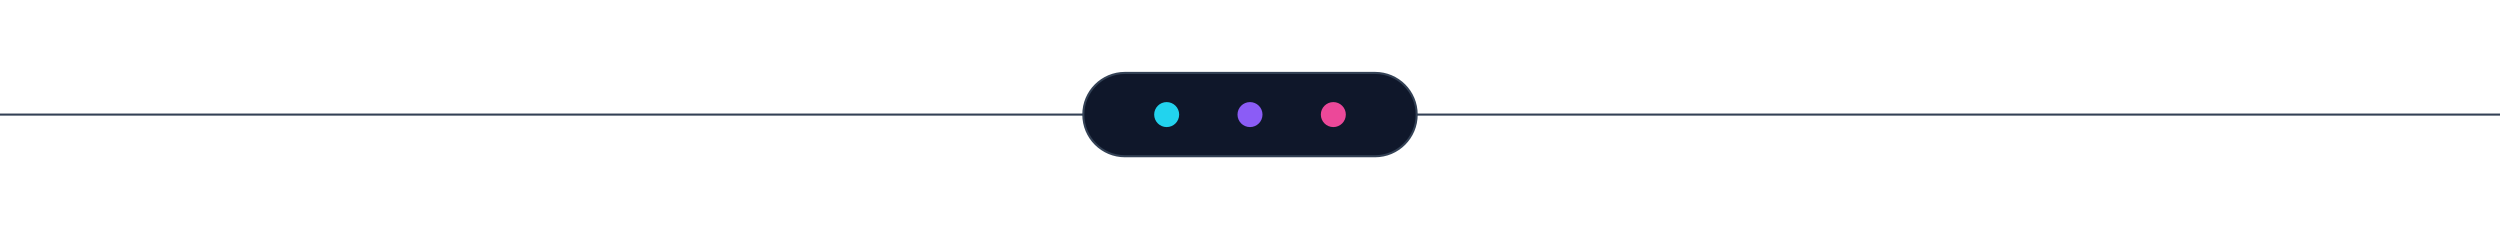
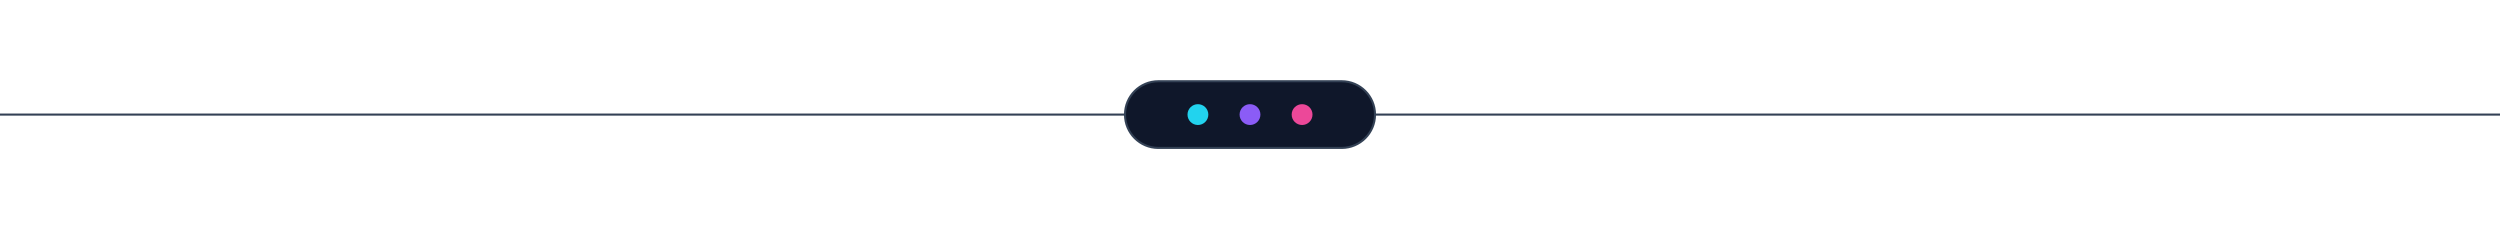
<svg xmlns="http://www.w3.org/2000/svg" viewBox="0 0 1200 110" width="100%" height="110">
-   <line x1="0" y1="55" x2="520" y2="55" stroke="#334155" />
-   <line x1="680" y1="55" x2="1200" y2="55" stroke="#334155" />
-   <rect x="520" y="35" width="160" height="40" rx="20" fill="#0f172a" stroke="#334155" />
-   <circle cx="560" cy="55" r="6" fill="#22d3ee" />
-   <circle cx="600" cy="55" r="6" fill="#8b5cf6" />
-   <circle cx="640" cy="55" r="6" fill="#ec4899">
-     <animate attributeName="opacity" values="1;0.2;1" dur="1s" repeatCount="indefinite" />
+   <line x1="0" y1="55" x2="540" y2="55" stroke="#334155" />
+   <line x1="660" y1="55" x2="1200" y2="55" stroke="#334155" />
+   <rect x="540" y="39" width="120" height="32" rx="16" fill="#0f172a" stroke="#334155" />
+   <circle cx="575" cy="55" r="5" fill="#22d3ee">
+     <animate attributeName="opacity" values="1;0.25;1" dur="1.2s" begin="0s" repeatCount="indefinite" />
+   </circle>
+   <circle cx="600" cy="55" r="5" fill="#8b5cf6">
+     <animate attributeName="opacity" values="1;0.25;1" dur="1.2s" begin="0.2s" repeatCount="indefinite" />
+   </circle>
+   <circle cx="625" cy="55" r="5" fill="#ec4899">
+     <animate attributeName="opacity" values="1;0.25;1" dur="1.2s" begin="0.4s" repeatCount="indefinite" />
  </circle>
</svg>
